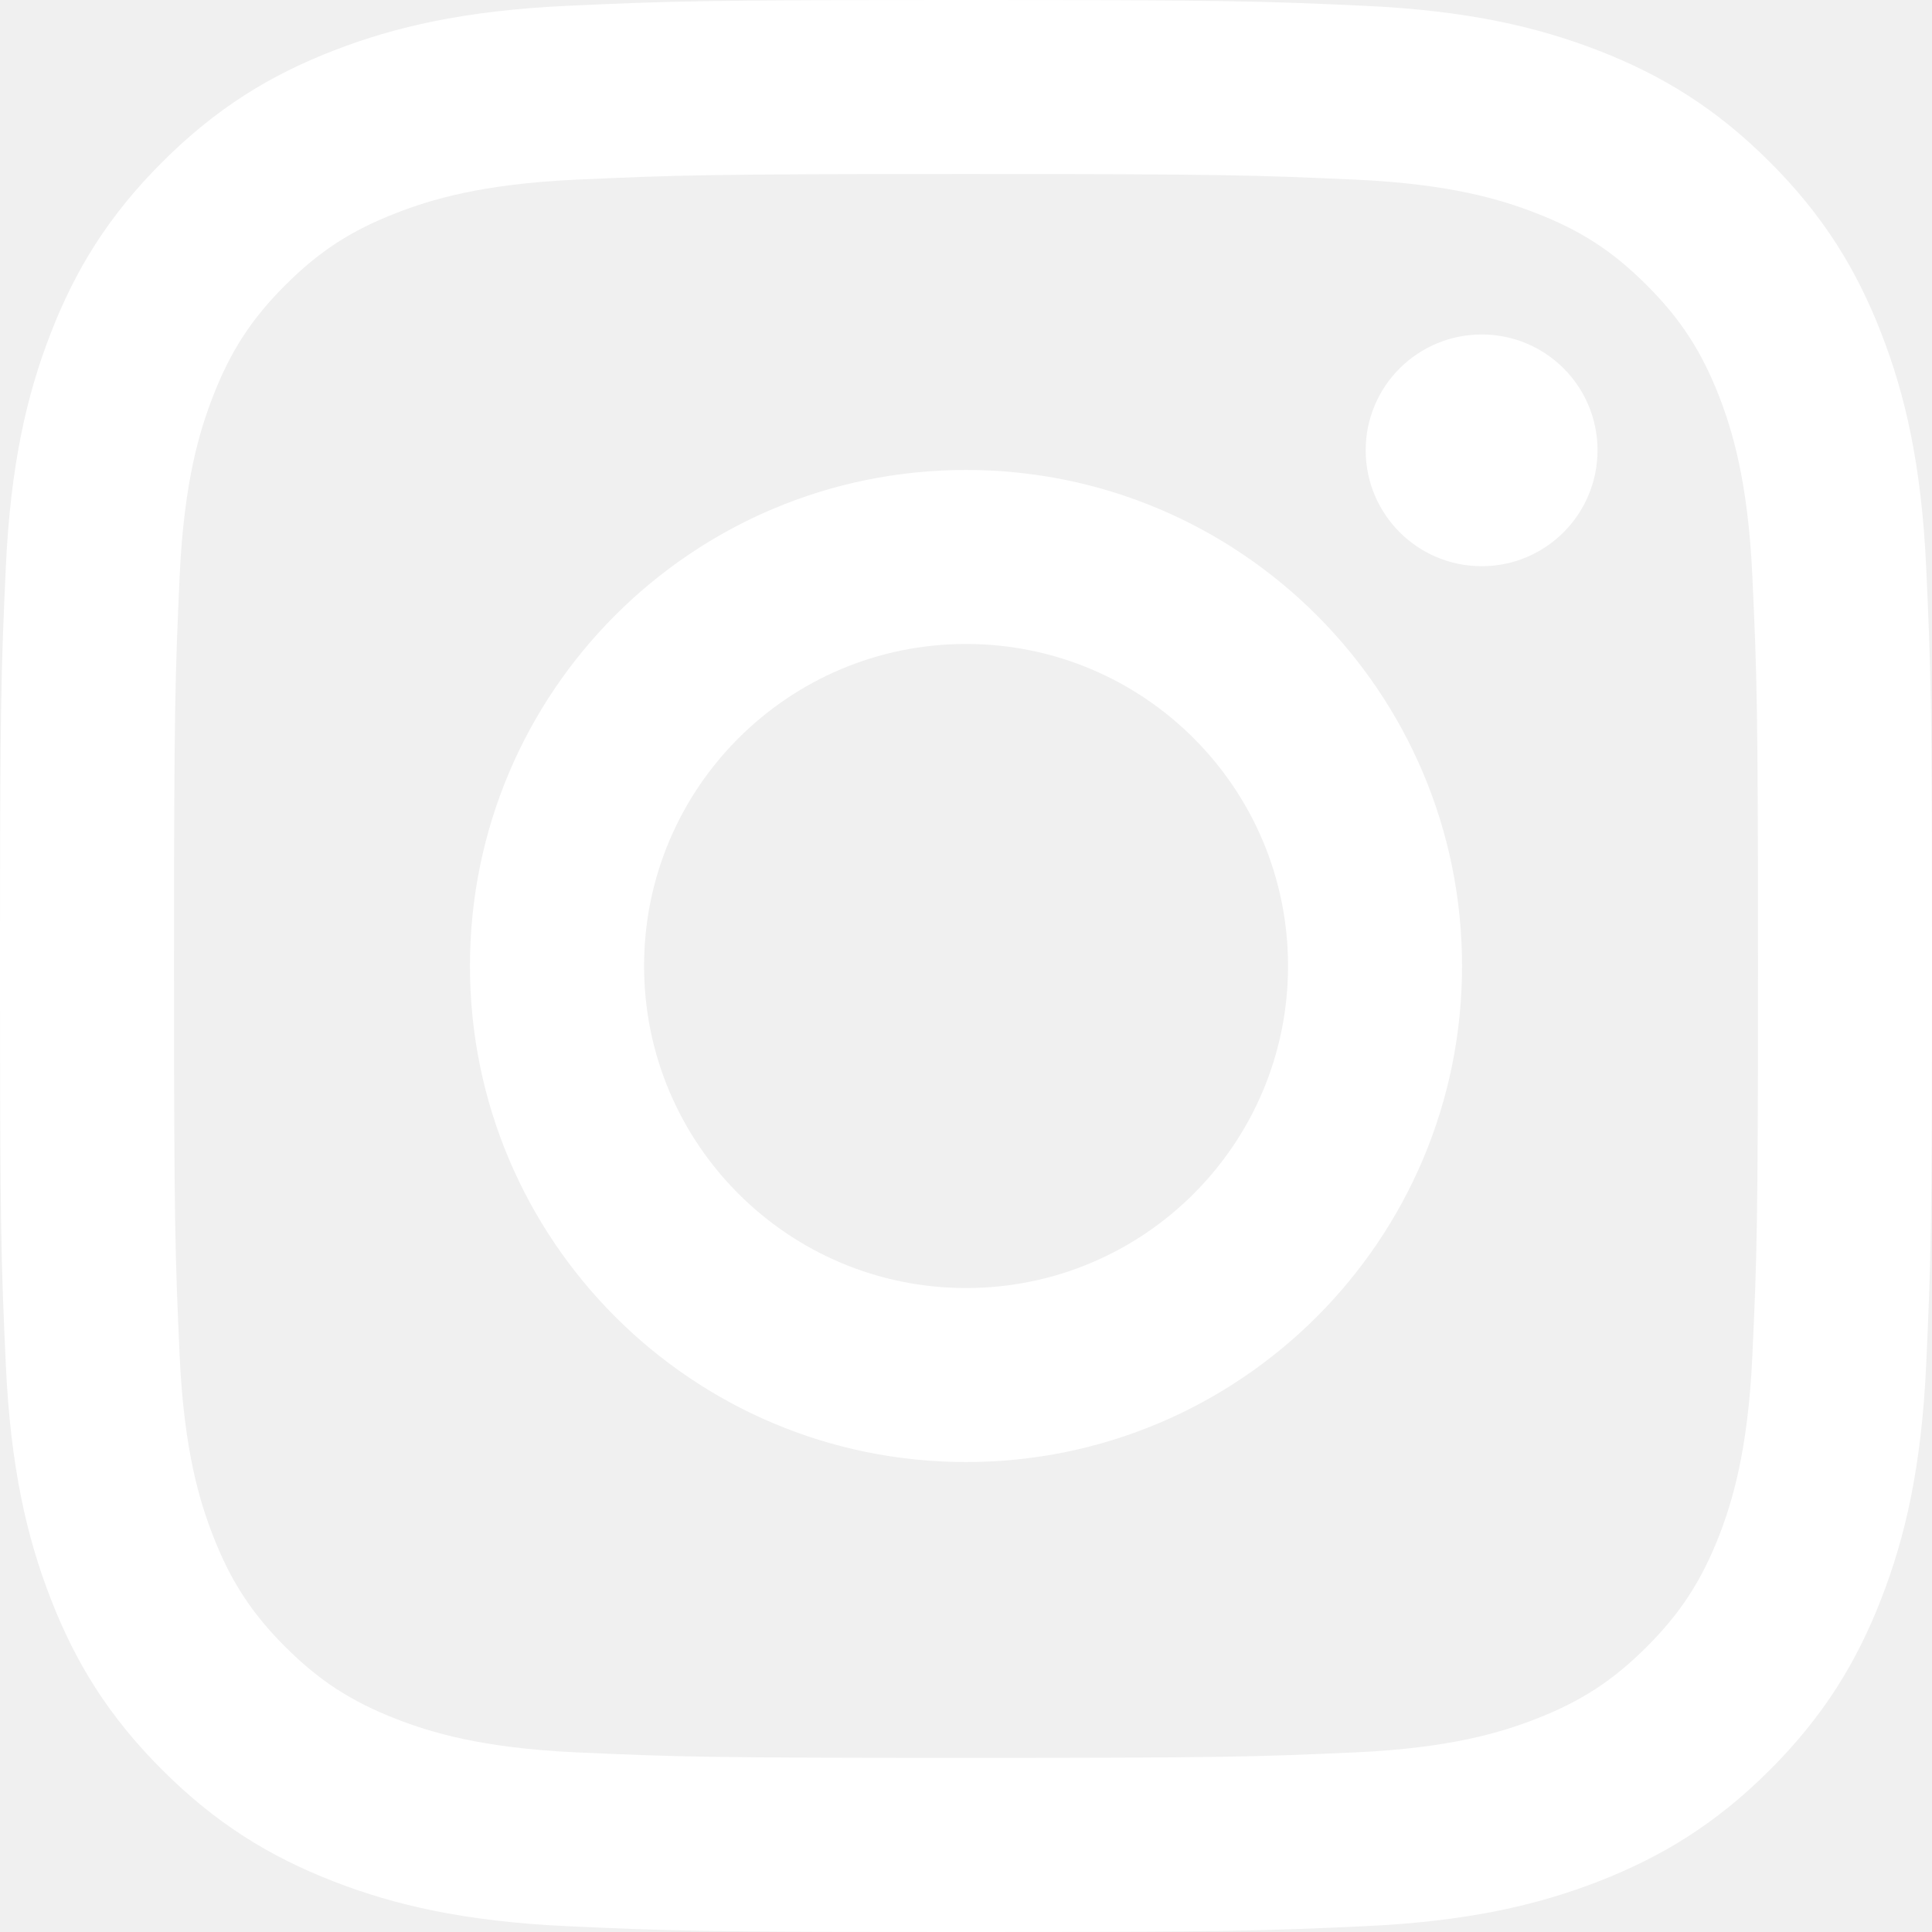
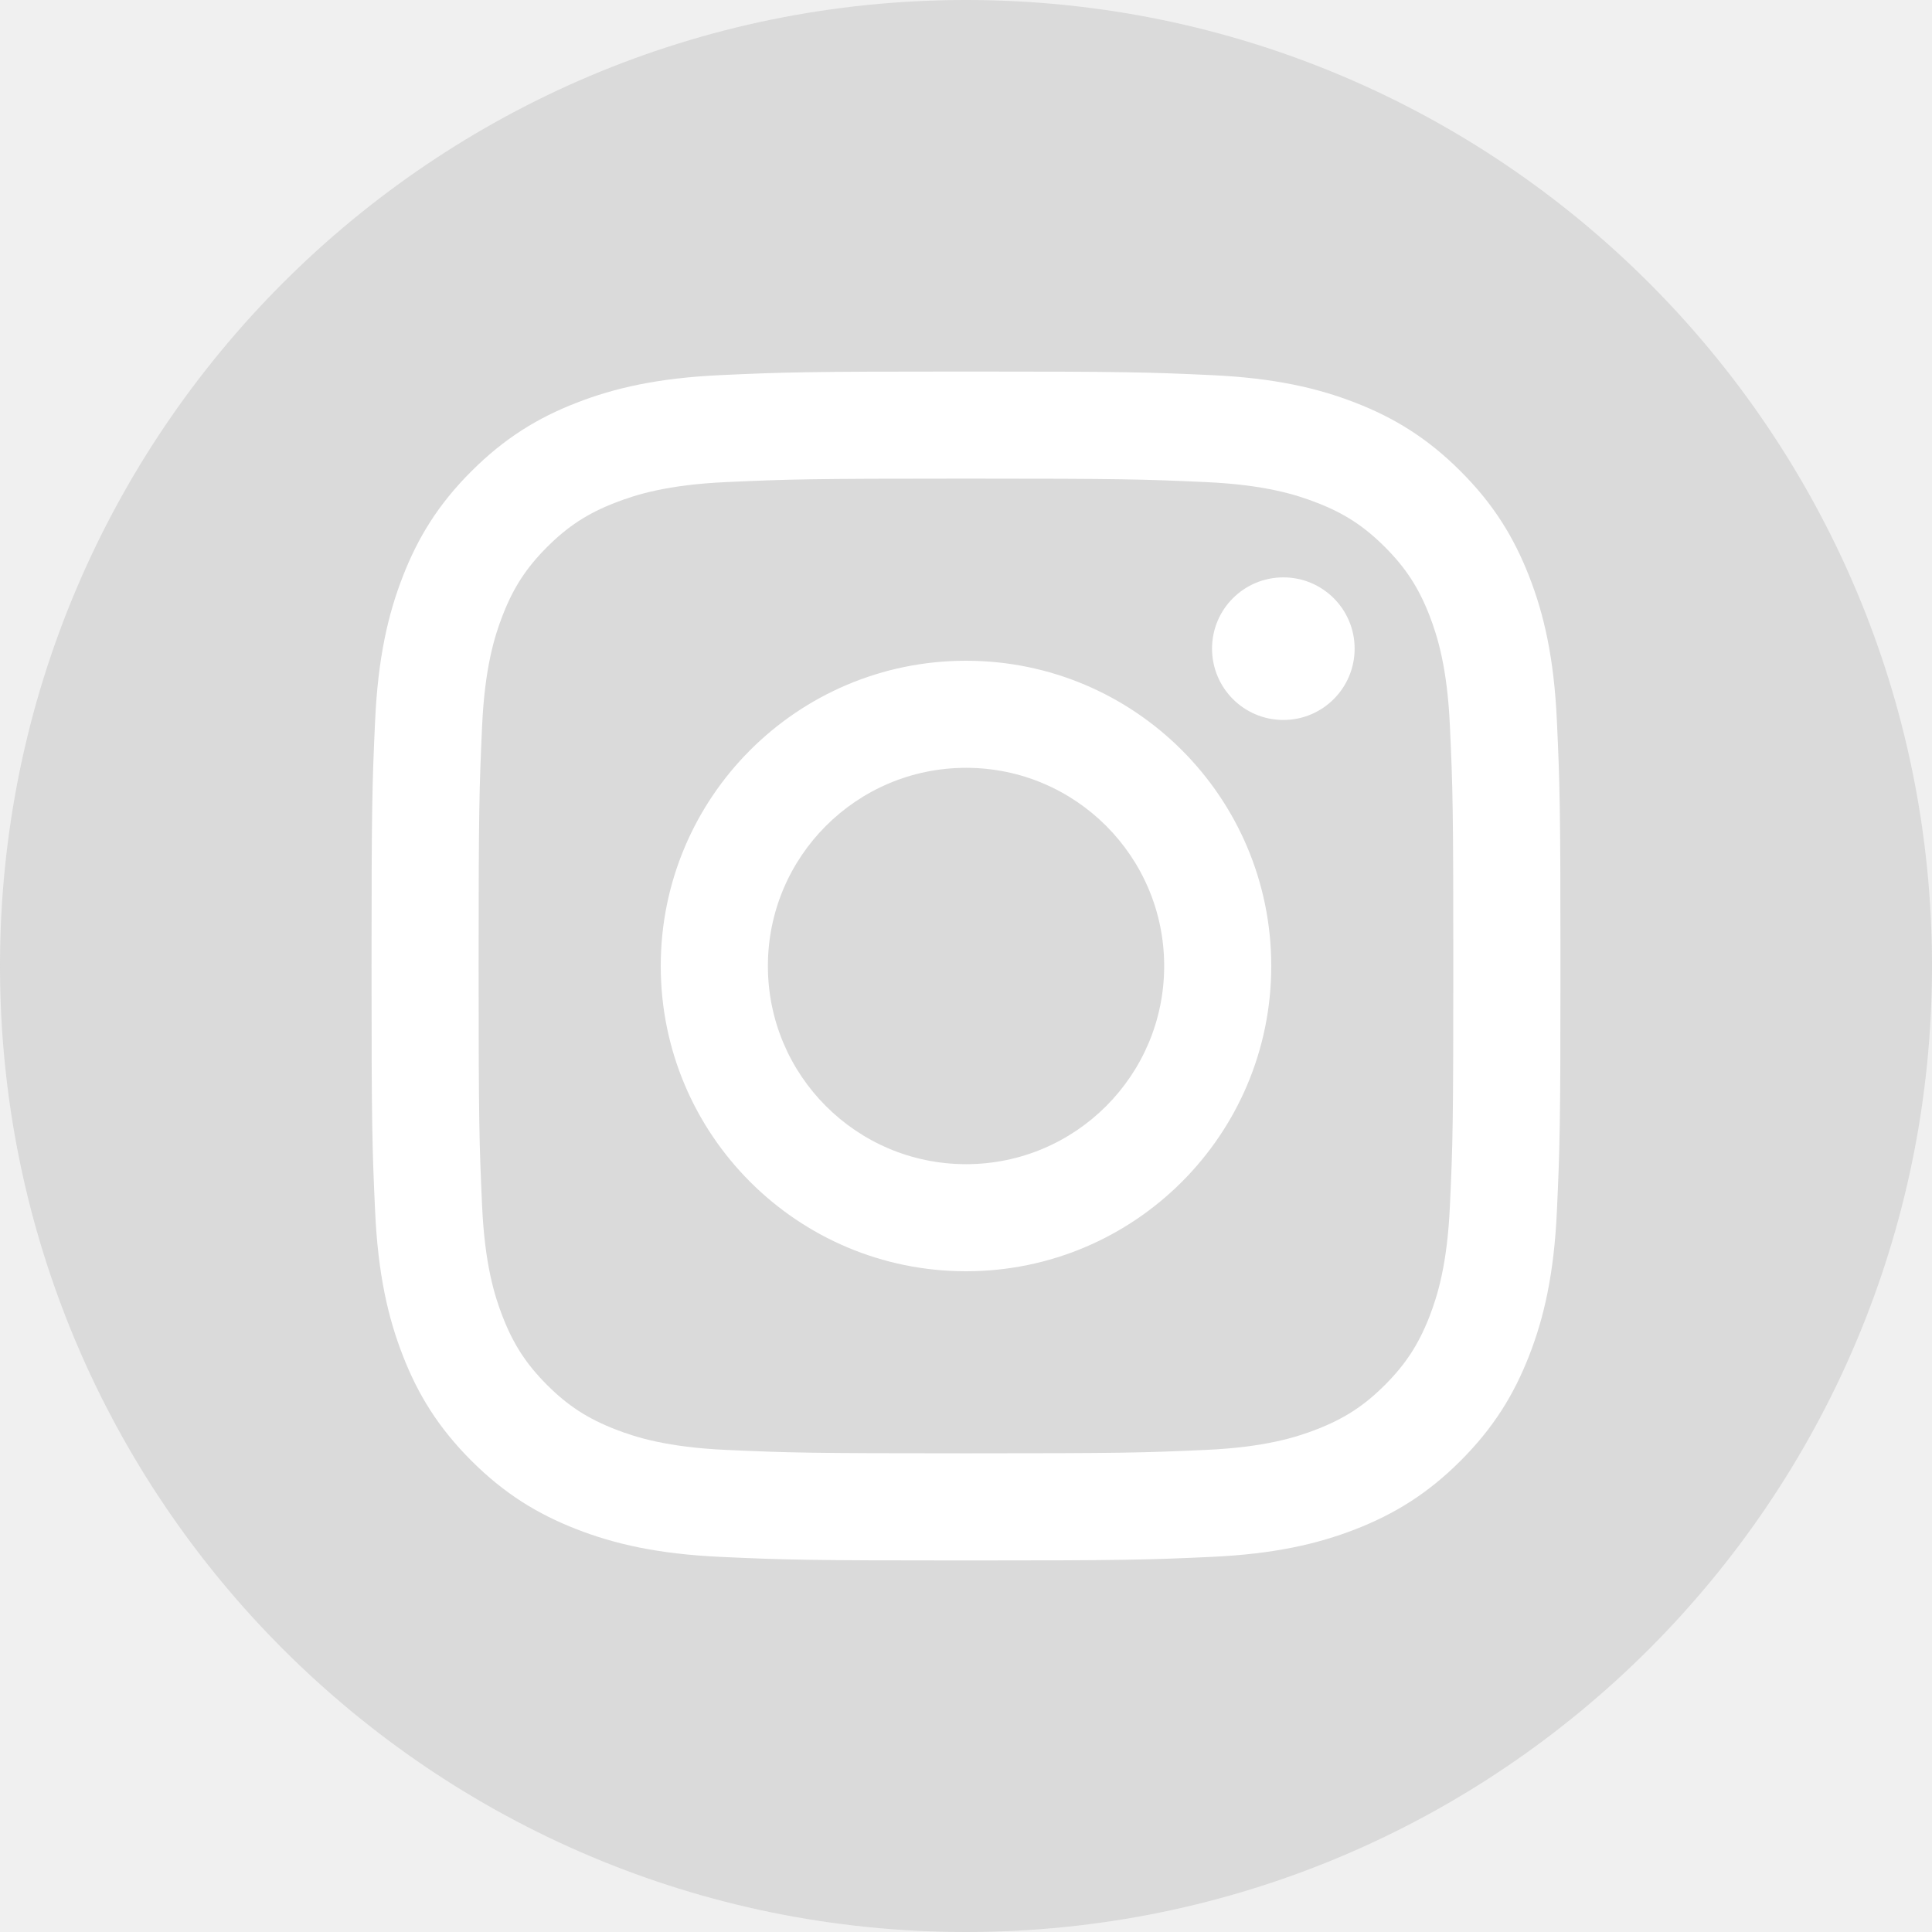
- <svg xmlns="http://www.w3.org/2000/svg" width="16" height="16" viewBox="0 0 16 16" fill="none">
-   <path fill-rule="evenodd" clip-rule="evenodd" d="M4.702 0.048C3.85 0.087 3.269 0.222 2.76 0.42C2.234 0.624 1.788 0.898 1.343 1.343C0.898 1.787 0.624 2.234 0.42 2.76C0.222 3.269 0.087 3.85 0.048 4.702C0.009 5.555 0 5.827 0 8C0 10.173 0.009 10.445 0.048 11.298C0.087 12.15 0.222 12.731 0.42 13.24C0.624 13.766 0.898 14.213 1.343 14.657C1.788 15.102 2.234 15.375 2.76 15.58C3.269 15.778 3.85 15.913 4.702 15.952C5.555 15.991 5.827 16 8 16C10.173 16 10.445 15.991 11.299 15.952C12.15 15.913 12.732 15.778 13.241 15.58C13.766 15.375 14.213 15.102 14.658 14.657C15.102 14.213 15.376 13.766 15.58 13.24C15.778 12.731 15.913 12.15 15.952 11.298C15.991 10.445 16 10.173 16 8C16 5.827 15.991 5.555 15.952 4.702C15.913 3.85 15.778 3.269 15.58 2.76C15.376 2.234 15.102 1.787 14.658 1.343C14.213 0.898 13.766 0.624 13.241 0.42C12.732 0.222 12.15 0.087 11.299 0.048C10.445 0.009 10.173 0 8 0C5.827 0 5.555 0.009 4.702 0.048ZM4.767 14.512C3.987 14.476 3.564 14.346 3.282 14.236C2.909 14.091 2.642 13.918 2.362 13.638C2.082 13.358 1.909 13.091 1.764 12.718C1.654 12.436 1.524 12.013 1.488 11.233C1.45 10.389 1.441 10.136 1.441 8C1.441 5.864 1.45 5.611 1.488 4.767C1.524 3.987 1.654 3.564 1.764 3.282C1.909 2.908 2.082 2.642 2.362 2.362C2.642 2.082 2.909 1.908 3.282 1.764C3.564 1.654 3.987 1.524 4.767 1.488C5.611 1.45 5.864 1.441 8 1.441C10.136 1.441 10.389 1.45 11.233 1.488C12.013 1.524 12.436 1.654 12.718 1.764C13.092 1.908 13.358 2.082 13.638 2.362C13.918 2.642 14.091 2.908 14.237 3.282C14.346 3.564 14.476 3.987 14.512 4.767C14.551 5.611 14.559 5.864 14.559 8C14.559 10.136 14.551 10.389 14.512 11.233C14.476 12.013 14.346 12.436 14.237 12.718C14.091 13.091 13.918 13.358 13.638 13.638C13.358 13.918 13.092 14.091 12.718 14.236C12.436 14.346 12.013 14.476 11.233 14.512C10.389 14.55 10.136 14.558 8 14.558C5.864 14.558 5.611 14.55 4.767 14.512ZM11.31 3.729C11.31 4.259 11.74 4.689 12.271 4.689C12.801 4.689 13.23 4.259 13.23 3.729C13.23 3.199 12.801 2.77 12.271 2.77C11.74 2.77 11.31 3.199 11.31 3.729ZM3.892 8C3.892 10.269 5.731 12.108 8 12.108C10.269 12.108 12.108 10.269 12.108 8C12.108 5.731 10.269 3.892 8 3.892C5.731 3.892 3.892 5.731 3.892 8ZM5.334 8C5.334 6.527 6.528 5.333 8.001 5.333C9.473 5.333 10.667 6.527 10.667 8C10.667 9.473 9.473 10.667 8.001 10.667C6.528 10.667 5.334 9.473 5.334 8Z" fill="white" />
+ <svg xmlns="http://www.w3.org/2000/svg" width="26" height="26" viewBox="0 0 26 26" fill="none">
+   <circle cx="13" cy="13" r="13" fill="#C4C4C4" fill-opacity="0.5" />
+   <path fill-rule="evenodd" clip-rule="evenodd" d="M9.702 5.048C8.85 5.087 8.269 5.222 7.76 5.42C7.234 5.624 6.788 5.898 6.343 6.343C5.898 6.787 5.624 7.234 5.42 7.76C5.222 8.269 5.087 8.85 5.048 9.702C5.009 10.555 5 10.827 5 13C5 15.173 5.009 15.445 5.048 16.298C5.087 17.15 5.222 17.731 5.42 18.24C5.624 18.766 5.898 19.212 6.343 19.657C6.788 20.102 7.234 20.375 7.76 20.58C8.269 20.778 8.85 20.913 9.702 20.952C10.555 20.991 10.827 21 13 21C15.173 21 15.445 20.991 16.299 20.952C17.15 20.913 17.732 20.778 18.241 20.58C18.766 20.375 19.213 20.102 19.657 19.657C20.102 19.212 20.375 18.766 20.58 18.24C20.778 17.731 20.913 17.15 20.952 16.298C20.991 15.445 21 15.173 21 13C21 10.827 20.991 10.555 20.952 9.702C20.913 8.85 20.778 8.269 20.58 7.76C20.375 7.234 20.102 6.787 19.657 6.343C19.213 5.898 18.766 5.624 18.241 5.42C17.732 5.222 17.15 5.087 16.299 5.048C15.445 5.009 15.173 5 13 5C10.827 5 10.555 5.009 9.702 5.048ZM9.767 19.512C8.987 19.476 8.564 19.346 8.282 19.236C7.909 19.091 7.642 18.918 7.362 18.638C7.082 18.358 6.909 18.091 6.764 17.718C6.654 17.436 6.524 17.013 6.488 16.233C6.45 15.389 6.441 15.136 6.441 13C6.441 10.864 6.45 10.611 6.488 9.767C6.524 8.987 6.654 8.564 6.764 8.282C6.909 7.908 7.082 7.642 7.362 7.362C7.642 7.082 7.909 6.908 8.282 6.764C8.564 6.654 8.987 6.524 9.767 6.488C10.611 6.45 10.864 6.441 13 6.441C15.136 6.441 15.389 6.45 16.233 6.488C17.013 6.524 17.436 6.654 17.718 6.764C18.092 6.908 18.358 7.082 18.638 7.362C18.918 7.642 19.091 7.908 19.237 8.282C19.346 8.564 19.477 8.987 19.512 9.767C19.551 10.611 19.558 10.864 19.558 13C19.558 15.136 19.551 15.389 19.512 16.233C19.477 17.013 19.346 17.436 19.237 17.718C19.091 18.091 18.918 18.358 18.638 18.638C18.358 18.918 18.092 19.091 17.718 19.236C17.436 19.346 17.013 19.476 16.233 19.512C15.389 19.55 15.136 19.558 13 19.558C10.864 19.558 10.611 19.55 9.767 19.512ZM16.311 8.729C16.311 9.259 16.74 9.689 17.271 9.689C17.801 9.689 18.23 9.259 18.23 8.729C18.23 8.199 17.801 7.77 17.271 7.77C16.74 7.77 16.311 8.199 16.311 8.729ZM8.892 13C8.892 15.269 10.731 17.108 13 17.108C15.269 17.108 17.108 15.269 17.108 13C17.108 10.731 15.269 8.892 13 8.892C10.731 8.892 8.892 10.731 8.892 13ZM10.334 13C10.334 11.527 11.528 10.333 13.001 10.333C14.473 10.333 15.667 11.527 15.667 13C15.667 14.473 14.473 15.667 13.001 15.667C11.528 15.667 10.334 14.473 10.334 13Z" fill="white" />
</svg>
